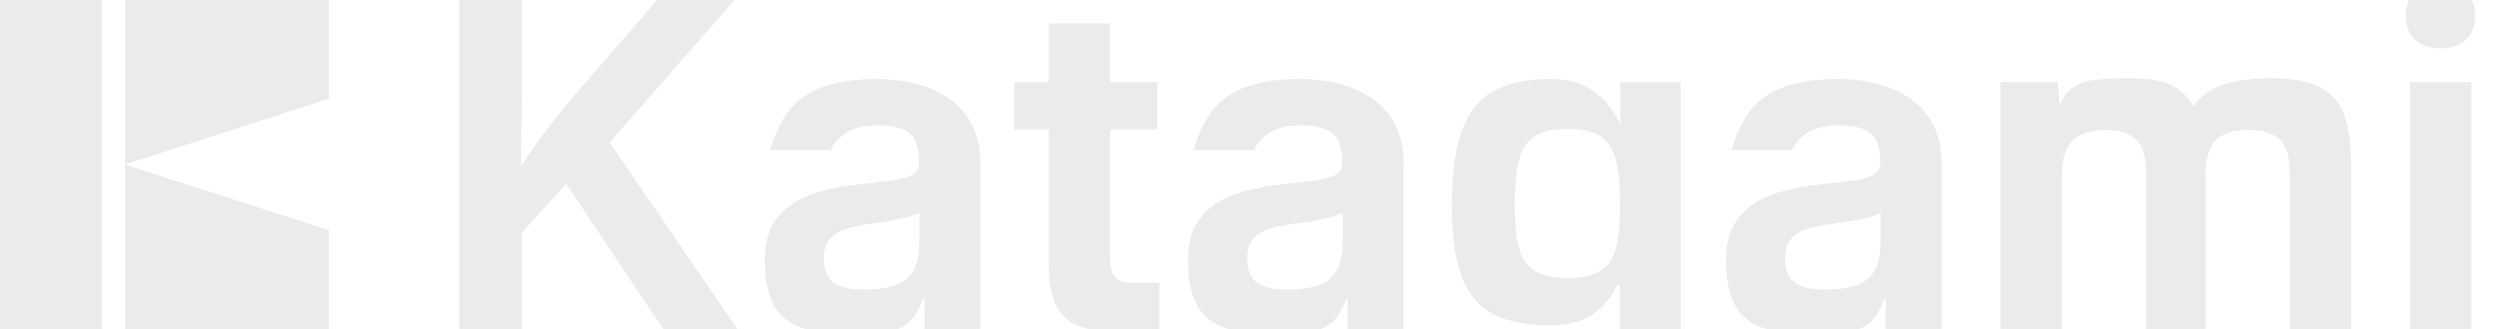
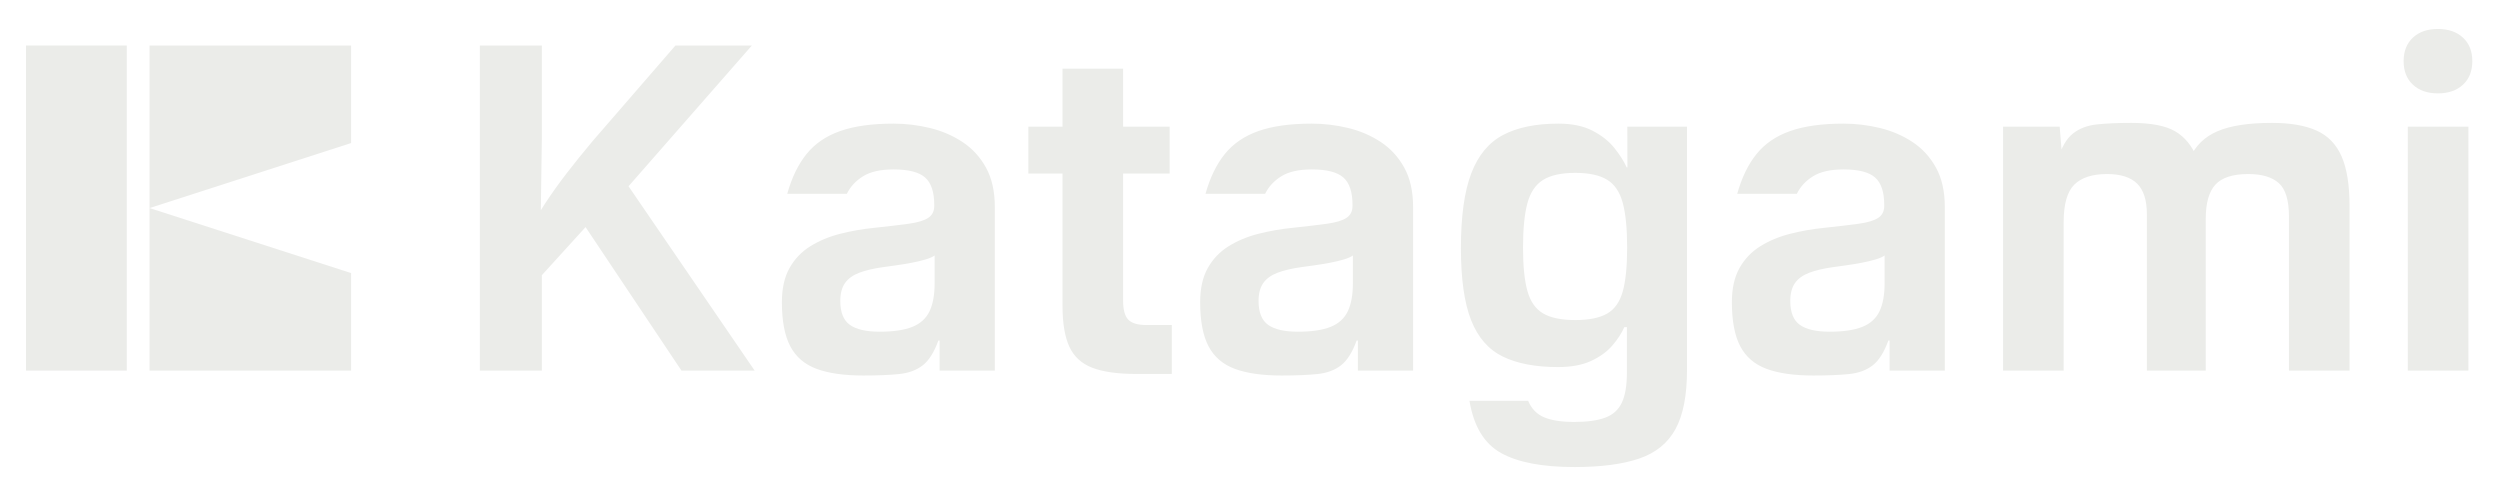
- <svg xmlns="http://www.w3.org/2000/svg" viewBox="0 0 760 100" height="100" fill="#ebece9">
+ <svg xmlns="http://www.w3.org/2000/svg" viewBox="-8 -14 769 152" height="152" fill="#ebece9">
  <path d="M0 0 L31 0 L31 100 L0 100 Z" />
  <path d="M38 0 L100 0 L100 30 L38 50 Z" />
  <path d="M38 50 L100 70 L100 100 L38 100 Z" />
  <path d="M153.552 76.282V58.553Q156.679 53.146 159.729 48.511Q162.779 43.877 166.321 39.281Q169.863 34.685 174.301 29.388L199.766 0.0H223.27L180.969 48.282L179.471 47.772ZM139.6 100.0V0.0H158.671V28.617L158.322 53.35L158.671 62.663V100.0ZM201.621 100.0 170.762 53.823 182.757 39.519 224.134 100.0Z M257.579 101.509Q248.711 101.509 243.192 99.464Q237.672 97.42 235.091 92.519Q232.51 87.619 232.51 78.953Q232.51 72.628 234.854 68.454Q237.197 64.279 241.238 61.757Q245.278 59.235 250.372 57.932Q255.466 56.628 260.966 56.075Q267.501 55.38 271.537 54.821Q275.573 54.263 277.472 53.048Q279.372 51.834 279.372 49.348V49.004Q279.372 43.085 276.565 40.6Q273.758 38.115 266.856 38.115Q260.867 38.115 257.489 40.213Q254.11 42.311 252.494 45.611H234.156Q236.252 38.121 240.107 33.357Q243.962 28.593 250.44 26.31Q256.918 24.027 266.846 24.027Q272.464 24.027 278.001 25.361Q283.538 26.695 288.06 29.675Q292.583 32.655 295.295 37.569Q298.008 42.483 298.008 49.681V100.0H281.025V90.754H280.639Q278.701 96.132 275.846 98.365Q272.991 100.599 268.587 101.054Q264.183 101.509 257.579 101.509ZM262.583 88.032Q268.923 88.032 272.627 86.548Q276.33 85.063 277.91 81.774Q279.49 78.486 279.49 73.122V64.58Q278.604 65.246 276.682 65.817Q274.76 66.389 272.369 66.838Q269.979 67.286 267.671 67.611Q265.364 67.936 263.678 68.166Q259.24 68.779 256.302 69.898Q253.364 71.017 251.919 73.072Q250.475 75.128 250.475 78.583Q250.475 83.831 253.426 85.932Q256.376 88.032 262.583 88.032Z M351.78 24.966V39.377H308.322V24.966ZM318.83 7.114H337.466V78.499Q337.466 82.628 339.039 84.303Q340.612 85.979 344.671 85.979Q346.609 85.979 348.558 85.979Q350.507 85.979 352.446 85.979V101.028Q349.732 101.028 347.003 101.028Q344.274 101.028 341.56 101.028Q332.926 101.028 327.972 99.113Q323.017 97.197 320.923 92.626Q318.83 88.054 318.83 80.118Z M386.236 101.509Q377.369 101.509 371.85 99.464Q366.33 97.42 363.749 92.519Q361.168 87.619 361.168 78.953Q361.168 72.628 363.511 68.454Q365.855 64.279 369.895 61.757Q373.936 59.235 379.03 57.932Q384.123 56.628 389.624 56.075Q396.158 55.38 400.195 54.821Q404.231 54.263 406.13 53.048Q408.03 51.834 408.03 49.348V49.004Q408.03 43.085 405.223 40.6Q402.416 38.115 395.514 38.115Q389.525 38.115 386.146 40.213Q382.768 42.311 381.152 45.611H362.813Q364.91 38.121 368.765 33.357Q372.62 28.593 379.098 26.31Q385.576 24.027 395.503 24.027Q401.122 24.027 406.659 25.361Q412.196 26.695 416.718 29.675Q421.24 32.655 423.953 37.569Q426.666 42.483 426.666 49.681V100.0H409.683V90.754H409.297Q407.358 96.132 404.503 98.365Q401.648 100.599 397.244 101.054Q392.84 101.509 386.236 101.509ZM391.24 88.032Q397.581 88.032 401.285 86.548Q404.988 85.063 406.568 81.774Q408.148 78.486 408.148 73.122V64.58Q407.262 65.246 405.34 65.817Q403.417 66.389 401.027 66.838Q398.636 67.286 396.329 67.611Q394.021 67.936 392.336 68.166Q387.898 68.779 384.96 69.898Q382.021 71.017 380.577 73.072Q379.133 75.128 379.133 78.583Q379.133 83.831 382.083 85.932Q385.034 88.032 391.24 88.032Z M476.301 129.664Q461.455 129.664 453.702 125.337Q445.949 121.009 444.011 109.289H462.051Q463.605 112.958 466.999 114.374Q470.392 115.791 476.242 115.791Q482.217 115.791 485.774 114.468Q489.332 113.146 490.883 109.844Q492.435 106.542 492.435 100.655V86.626H491.646Q490.379 89.482 487.923 92.317Q485.468 95.152 481.407 97.031Q477.345 98.91 471.251 98.91Q460.889 98.91 454.272 95.683Q447.656 92.456 444.517 84.499Q441.377 76.542 441.377 62.325Q441.377 47.678 444.557 39.337Q447.737 30.996 454.357 27.511Q460.977 24.027 471.372 24.027Q477.643 24.027 481.856 26.203Q486.07 28.379 488.584 31.525Q491.098 34.671 492.365 37.482H492.593L492.564 24.966H510.924V99.85Q510.924 111.477 507.399 117.956Q503.874 124.435 496.226 127.05Q488.577 129.664 476.301 129.664ZM476.564 84.451Q482.851 84.451 486.328 82.475Q489.804 80.499 491.157 75.651Q492.51 70.803 492.51 62.174Q492.51 53.42 491.157 48.4Q489.804 43.38 486.332 41.277Q482.859 39.173 476.564 39.173Q470.118 39.173 466.638 41.352Q463.157 43.53 461.819 48.55Q460.481 53.57 460.481 62.174Q460.481 70.682 461.838 75.53Q463.195 80.379 466.675 82.415Q470.156 84.451 476.564 84.451Z M549.793 101.509Q540.926 101.509 535.407 99.464Q529.887 97.42 527.306 92.519Q524.725 87.619 524.725 78.953Q524.725 72.628 527.068 68.454Q529.412 64.279 533.452 61.757Q537.493 59.235 542.587 57.932Q547.681 56.628 553.181 56.075Q559.715 55.38 563.752 54.821Q567.788 54.263 569.687 53.048Q571.587 51.834 571.587 49.348V49.004Q571.587 43.085 568.78 40.6Q565.973 38.115 559.071 38.115Q553.082 38.115 549.703 40.213Q546.325 42.311 544.709 45.611H526.37Q528.467 38.121 532.322 33.357Q536.177 28.593 542.655 26.31Q549.133 24.027 559.06 24.027Q564.679 24.027 570.216 25.361Q575.753 26.695 580.275 29.675Q584.797 32.655 587.51 37.569Q590.223 42.483 590.223 49.681V100.0H573.24V90.754H572.854Q570.915 96.132 568.06 98.365Q565.205 100.599 560.801 101.054Q556.397 101.509 549.793 101.509ZM554.797 88.032Q561.138 88.032 564.842 86.548Q568.545 85.063 570.125 81.774Q571.705 78.486 571.705 73.122V64.58Q570.819 65.246 568.897 65.817Q566.974 66.389 564.584 66.838Q562.193 67.286 559.886 67.611Q557.579 67.936 555.893 68.166Q551.455 68.779 548.517 69.898Q545.579 71.017 544.134 73.072Q542.69 75.128 542.69 78.583Q542.69 83.831 545.64 85.932Q548.591 88.032 554.797 88.032Z M608.145 100.0V24.966H625.56L626.365 35.017H625.012Q626.674 29.428 629.634 27.081Q632.593 24.733 637.011 24.267Q641.428 23.801 647.549 23.801Q656.663 23.801 661.097 26.4Q665.53 28.999 667.82 34.634H665.619Q668.15 28.923 674.114 26.362Q680.078 23.801 690.862 23.801Q699.286 23.801 704.55 26.153Q709.815 28.505 712.268 34.094Q714.722 39.683 714.722 49.396V100.0H696.086V52.596Q696.086 45.117 692.961 42.325Q689.836 39.533 683.576 39.533Q676.459 39.533 673.473 42.78Q670.486 46.027 670.486 53.31V100.0H652.381V51.919Q652.381 45.447 649.392 42.49Q646.403 39.533 640.134 39.533Q633.356 39.533 630.068 42.78Q626.781 46.027 626.781 54.287V100.0Z M732.642 100.0V24.966H751.278V100.0ZM741.901 14.722Q737.071 14.722 734.213 12.059Q731.356 9.395 731.356 4.817Q731.356 0.239 734.213 -2.426Q737.071 -5.09 741.901 -5.09Q746.73 -5.09 749.607 -2.426Q752.483 0.237 752.483 4.815Q752.483 9.393 749.607 12.058Q746.73 14.722 741.901 14.722Z" />
</svg>
